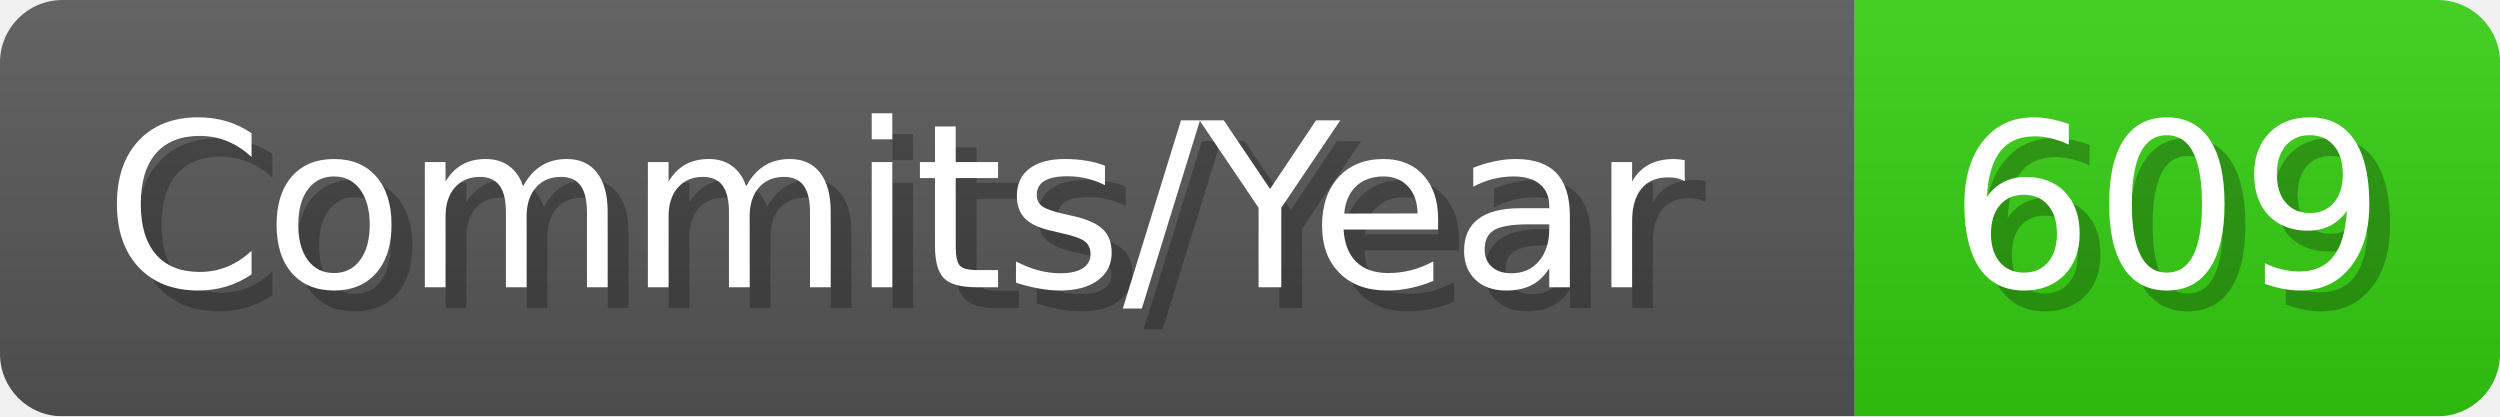
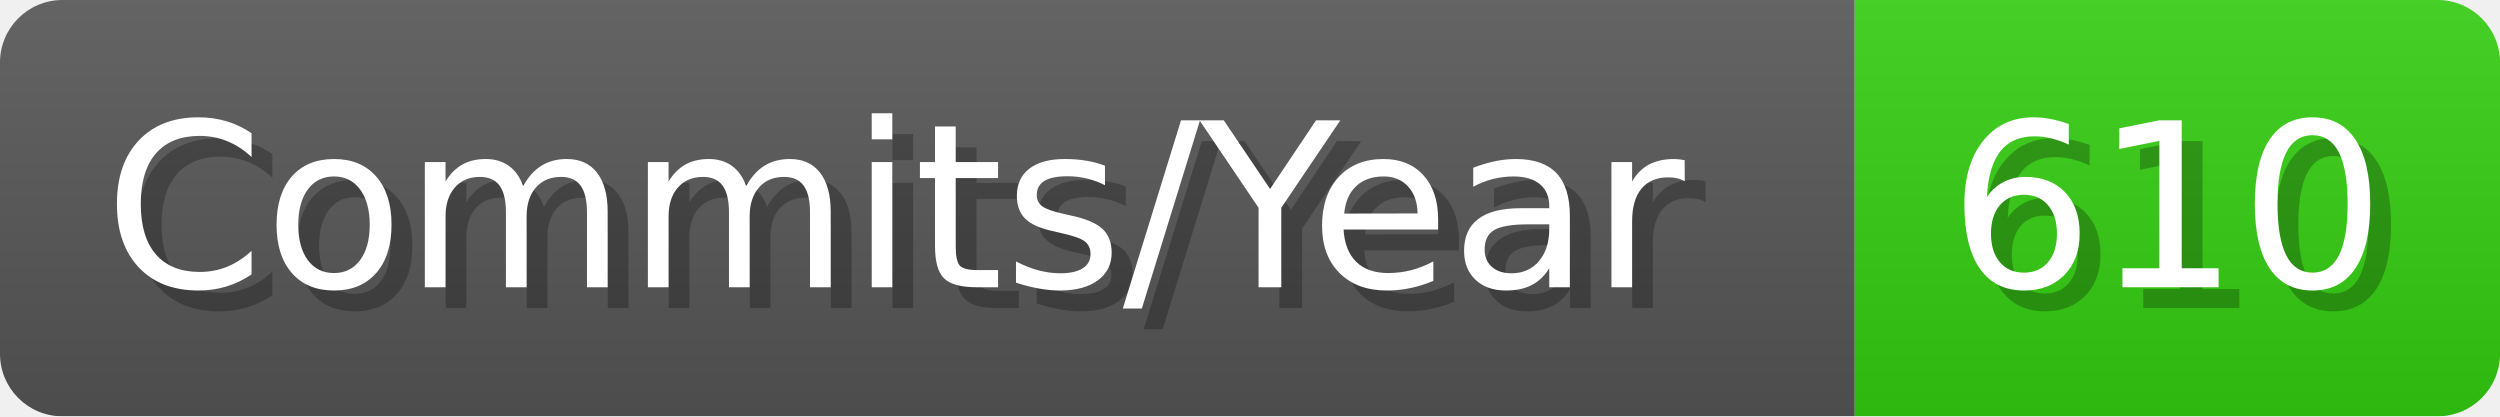
- <svg xmlns="http://www.w3.org/2000/svg" width="120.1" height="20" viewBox="0 0 1201 200" role="img" aria-label="Commits/Year: 609">
+ <svg xmlns="http://www.w3.org/2000/svg" width="120.1" height="20" viewBox="0 0 1201 200" role="img" aria-label="Commits/Year: 610">
  <linearGradient id="aUPdi" x2="0" y2="100%">
    <stop offset="0" stop-opacity=".1" stop-color="#EEE" />
    <stop offset="1" stop-opacity=".1" />
  </linearGradient>
  <mask id="WfAiQ">
    <rect width="1201" height="200" rx="30" fill="#FFF" />
  </mask>
  <g mask="url(#WfAiQ)">
    <rect width="891" height="200" fill="#555" />
    <rect width="310" height="200" fill="#3C1" x="891" />
    <rect width="1201" height="200" fill="url(#aUPdi)" />
  </g>
  <g aria-hidden="true" fill="#fff" text-anchor="start" font-family="Verdana,DejaVu Sans,sans-serif" font-size="110">
    <text x="60" y="148" textLength="791" fill="#000" opacity="0.25">Commits/Year</text>
    <text x="50" y="138" textLength="791">Commits/Year</text>
-     <text x="946" y="148" textLength="210" fill="#000" opacity="0.25">609</text>
-     <text x="936" y="138" textLength="210">609</text>
+     <text x="946" y="148" textLength="210" fill="#000" opacity="0.25">610</text>
+     <text x="936" y="138" textLength="210">610</text>
  </g>
</svg>
